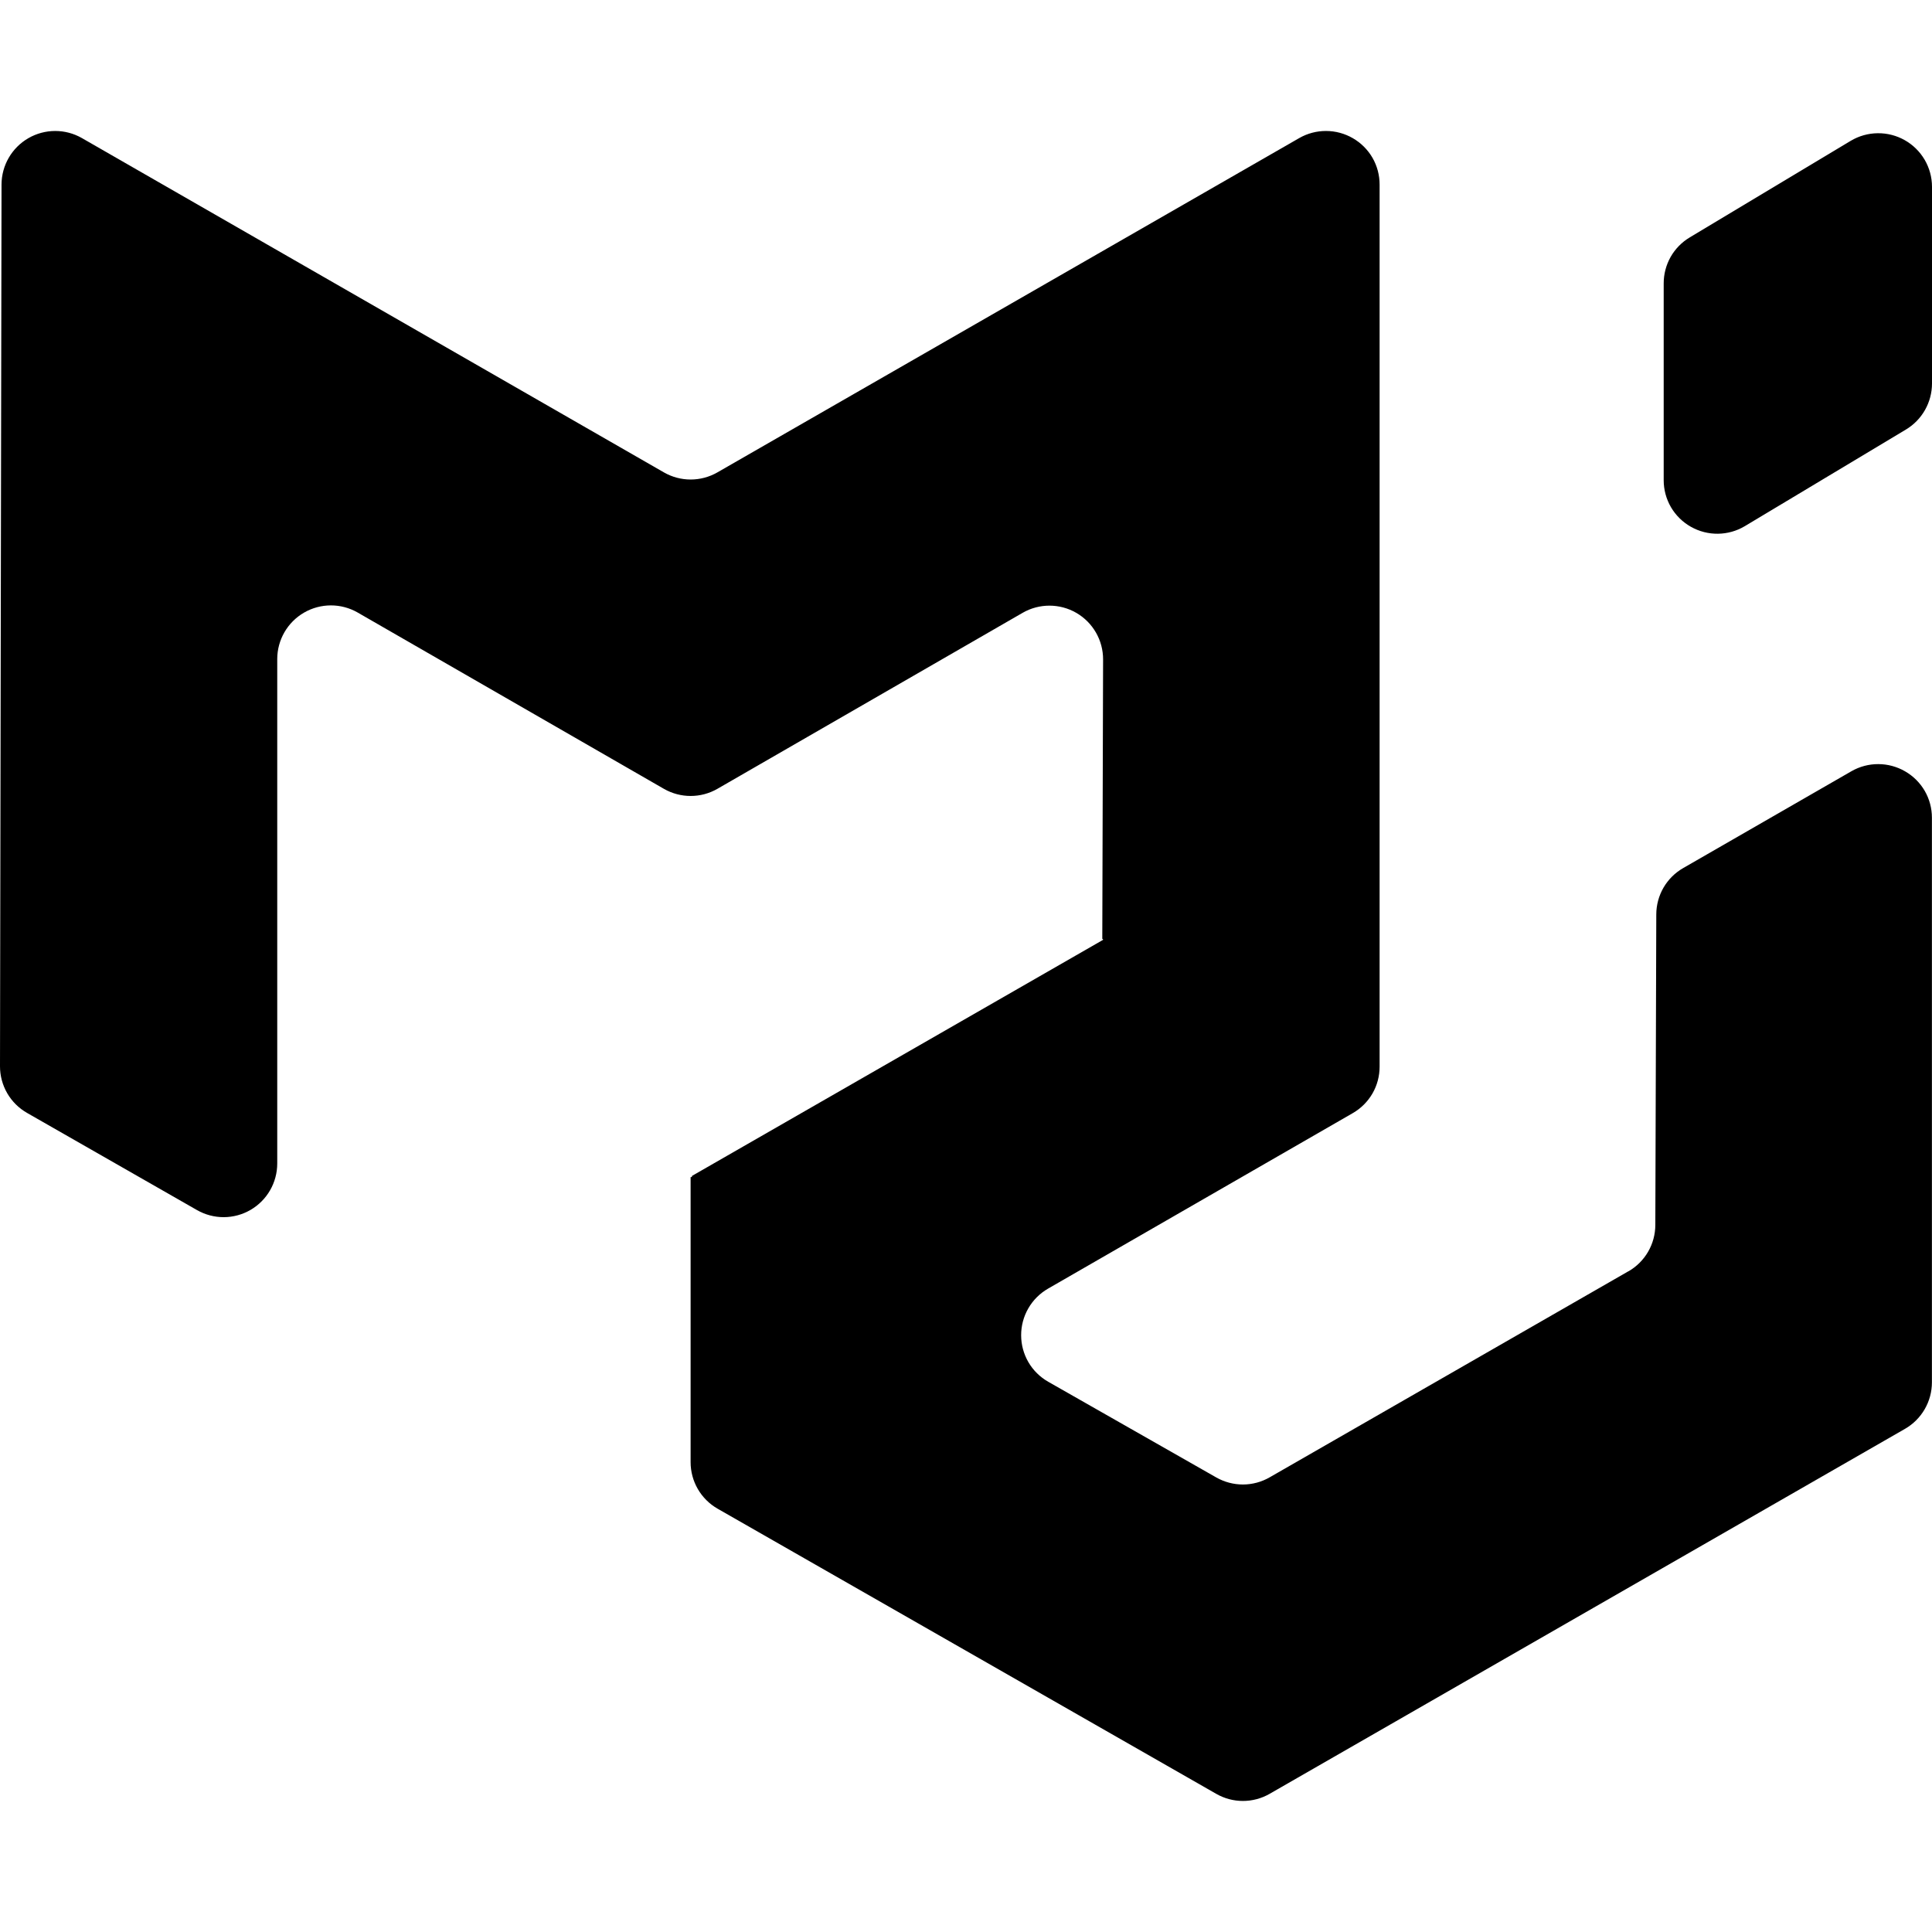
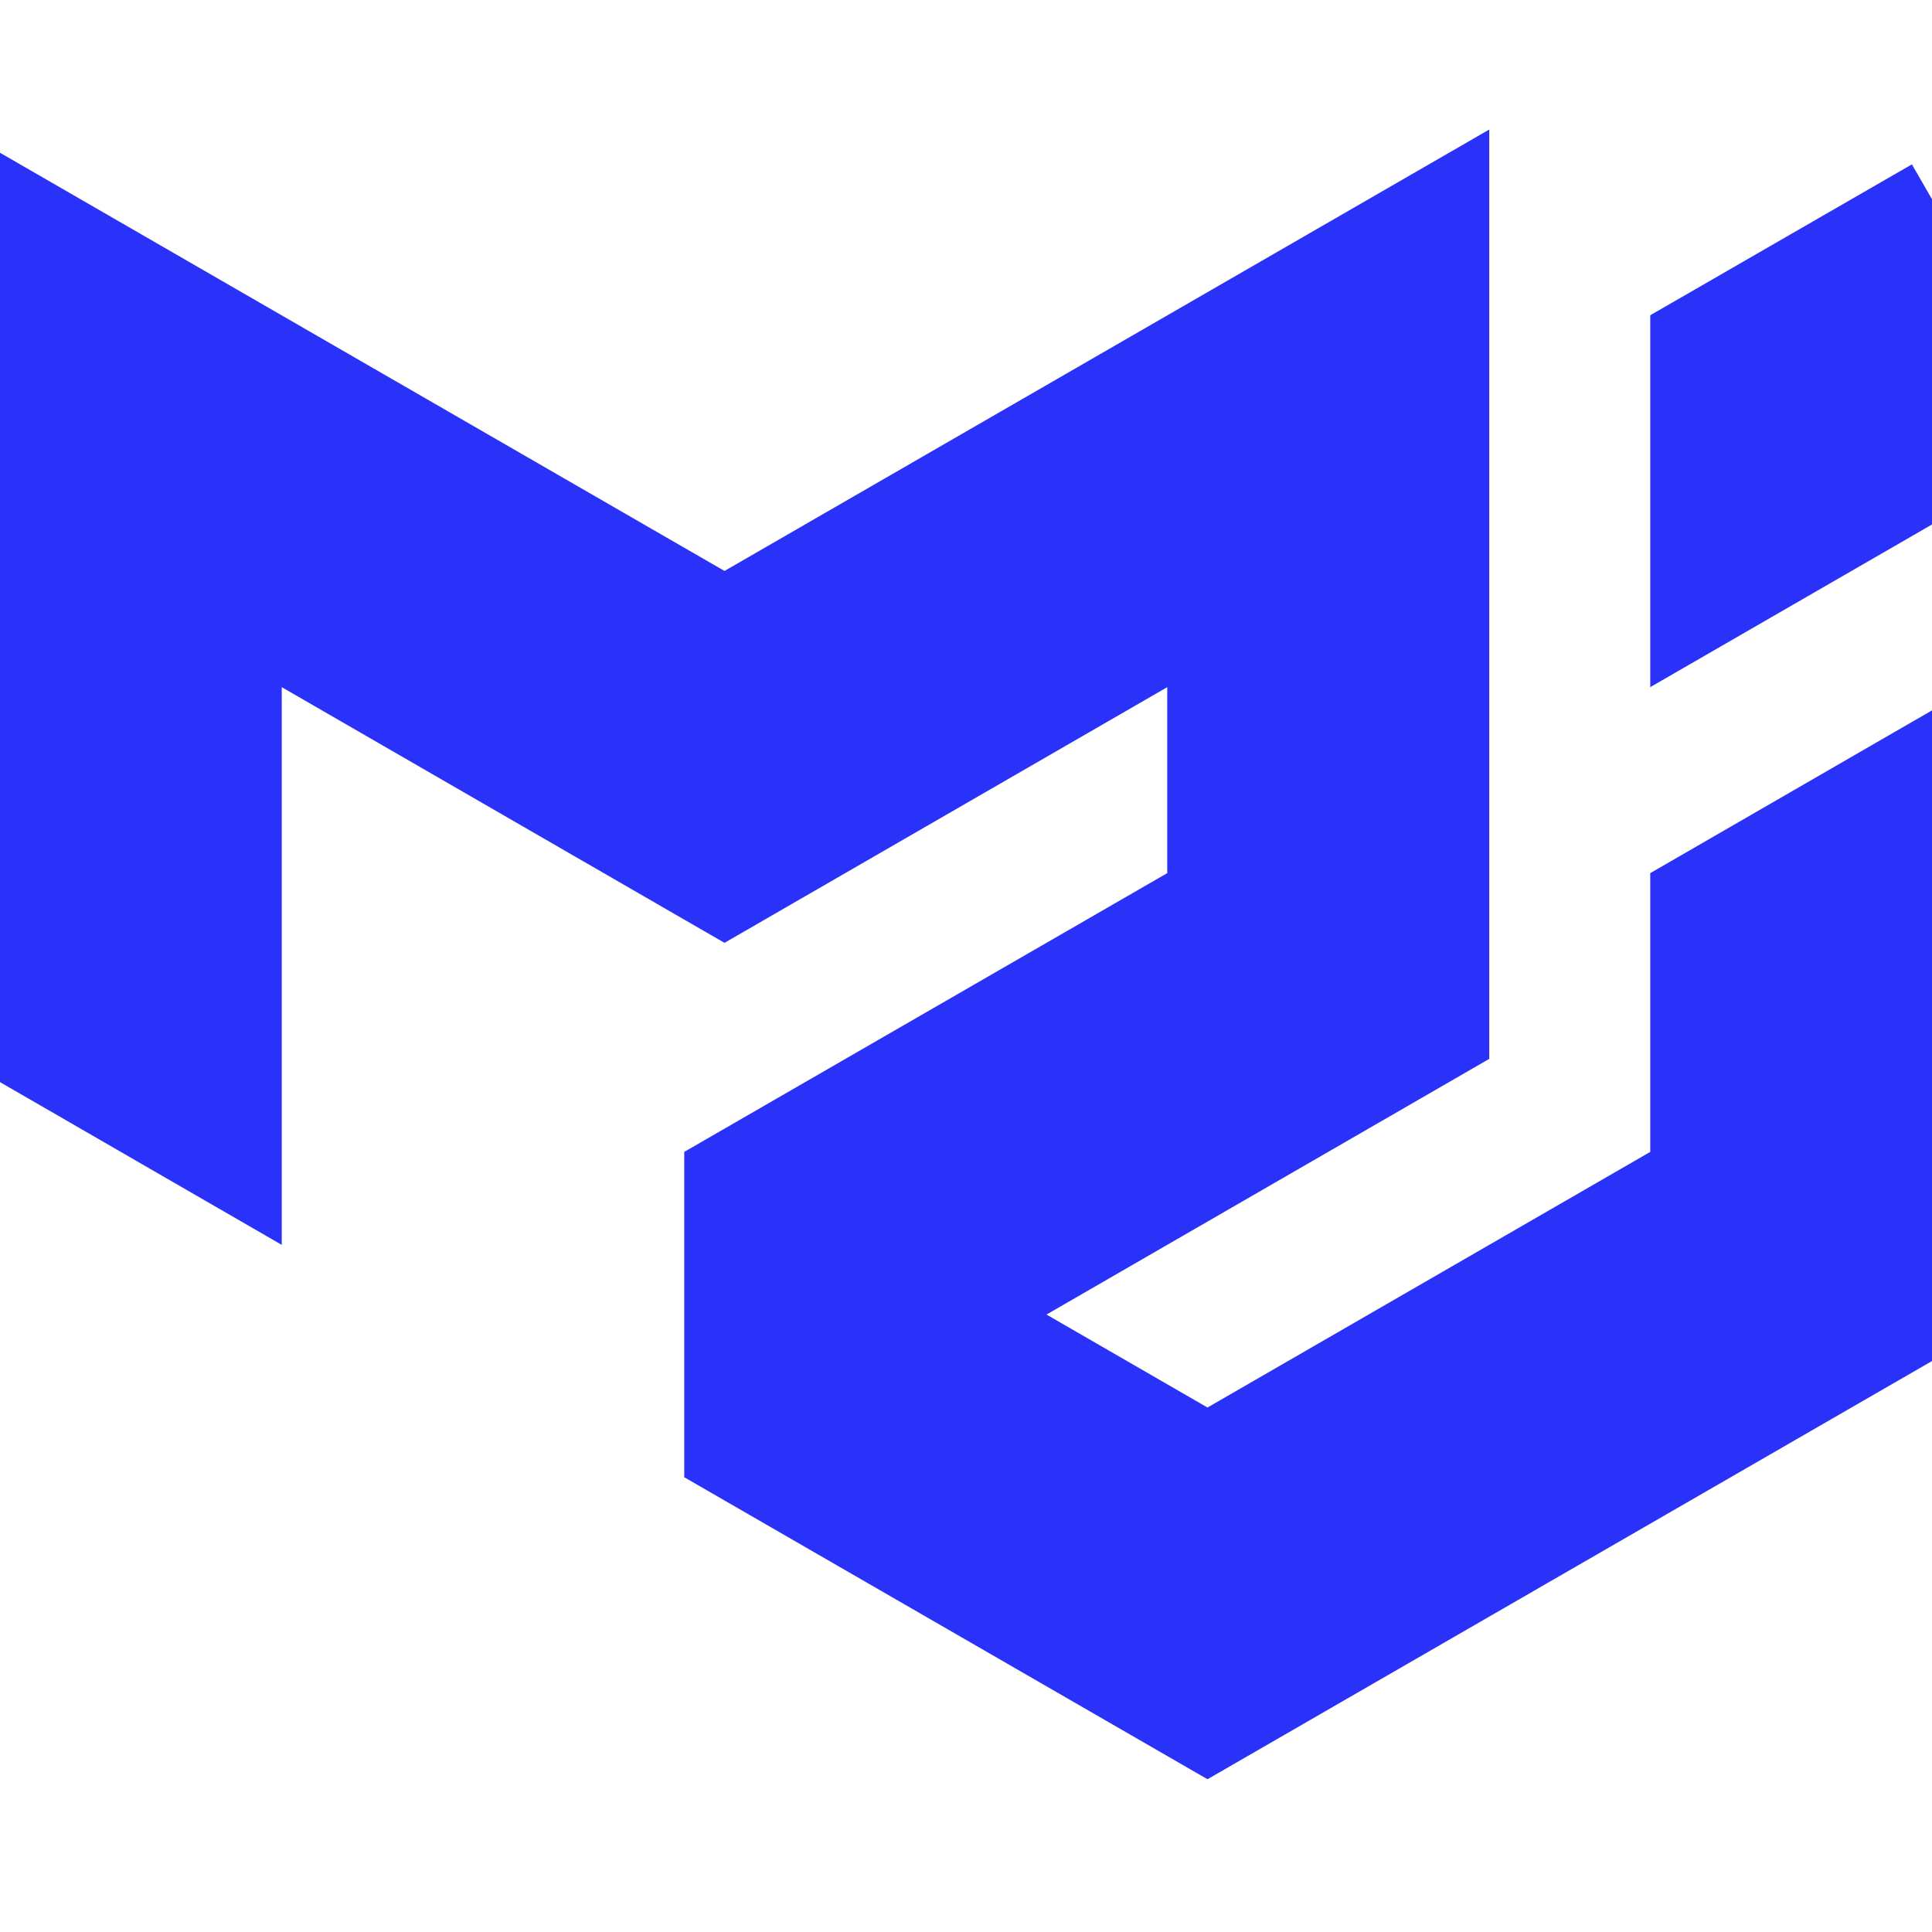
- <svg xmlns="http://www.w3.org/2000/svg" role="img" viewBox="0 0 24 24">
-   <path d="M20.229 15.793a.666.666 0 0 0 .244-.243.666.666 0 0 0 .09-.333l.012-3.858a.666.666 0 0 1 .09-.333.666.666 0 0 1 .245-.243L23 9.58a.667.667 0 0 1 .333-.088.667.667 0 0 1 .333.09.667.667 0 0 1 .244.243.666.666 0 0 1 .089.333v7.014a.667.667 0 0 1-.335.578l-7.893 4.534a.666.666 0 0 1-.662 0l-6.194-3.542a.667.667 0 0 1-.246-.244.667.667 0 0 1-.09-.335v-3.537c0-.004.004-.006.008-.004s.008 0 .008-.005v-.004c0-.003.002-.005.004-.007l5.102-2.93c.004-.003.002-.01-.003-.01a.005.005 0 0 1-.004-.002.005.005 0 0 1-.001-.004l.01-3.467a.667.667 0 0 0-.333-.58.667.667 0 0 0-.667 0L8.912 9.799a.667.667 0 0 1-.665 0l-3.804-2.19a.667.667 0 0 0-.999.577v6.267a.667.667 0 0 1-.332.577.666.666 0 0 1-.332.09.667.667 0 0 1-.333-.088L.336 13.825a.667.667 0 0 1-.246-.244.667.667 0 0 1-.09-.336L.019 2.292a.667.667 0 0 1 .998-.577l7.23 4.153a.667.667 0 0 0 .665 0l7.228-4.153a.666.666 0 0 1 .333-.088.666.666 0 0 1 .333.09.667.667 0 0 1 .244.244.667.667 0 0 1 .088.333V13.25c0 .117-.03.232-.089.334a.667.667 0 0 1-.245.244l-3.785 2.18a.667.667 0 0 0-.245.245.666.666 0 0 0-.089.334.667.667 0 0 0 .09.334.666.666 0 0 0 .247.244l2.088 1.189a.67.67 0 0 0 .33.087.667.667 0 0 0 .332-.089l4.457-2.56Zm.438-9.828a.666.666 0 0 0 .09.335.666.666 0 0 0 .248.244.667.667 0 0 0 .67-.008l2.001-1.2a.666.666 0 0 0 .237-.243.667.667 0 0 0 .087-.329V2.32a.667.667 0 0 0-.091-.335.667.667 0 0 0-.584-.33.667.667 0 0 0-.334.094l-2 1.2a.666.666 0 0 0-.238.243.668.668 0 0 0-.086.329v2.445Z" />
+ <svg xmlns="http://www.w3.org/2000/svg" fill="#2a31f8" width="800px" height="800px" viewBox="0 0 24 24" role="img" stroke="#2a31f8">
+   <g id="SVGRepo_bgCarrier" stroke-width="0" />
+   <g id="SVGRepo_tracerCarrier" stroke-linecap="round" stroke-linejoin="round" />
+   <g id="SVGRepo_iconCarrier">
+     <path d="M0 2.475v10.39l3 1.733V7.67l6 3.465 6-3.465v3.465l-6 3.463v3.464l6 3.463 9-5.195V9.402l-3 1.733v3.463l-6 3.464-3-1.732 6-3.465V2.475L9 7.67 0 2.475zm24 0l-3 1.73V7.67l3-1.732V2.474Z" />
+   </g>
</svg>
